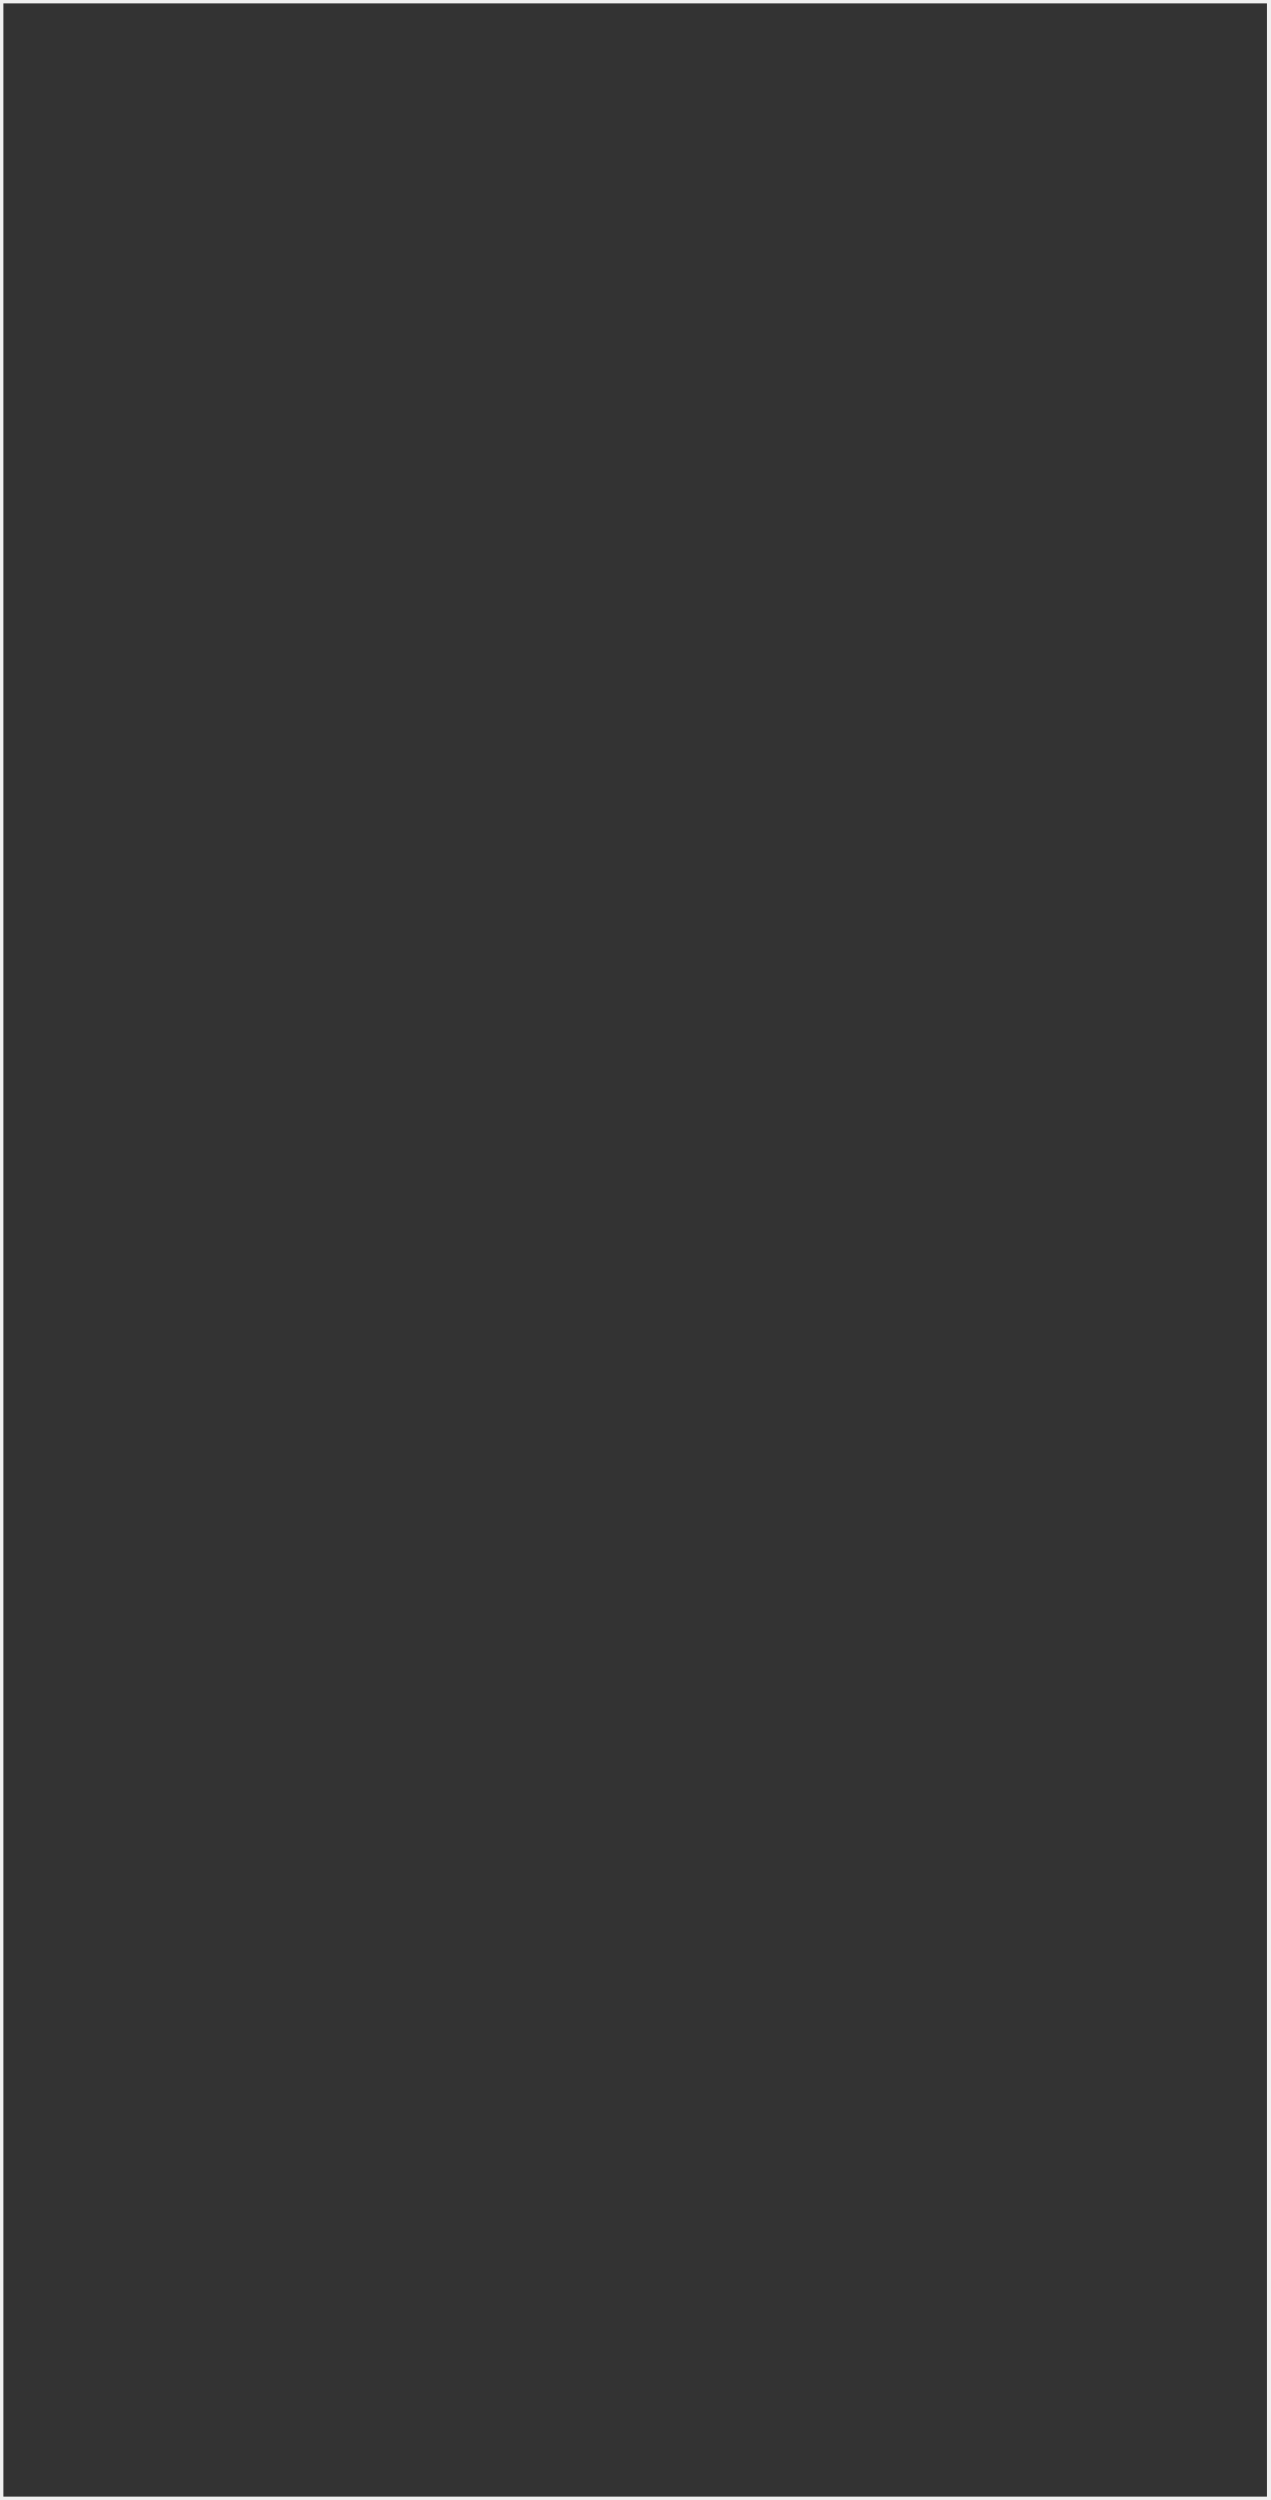
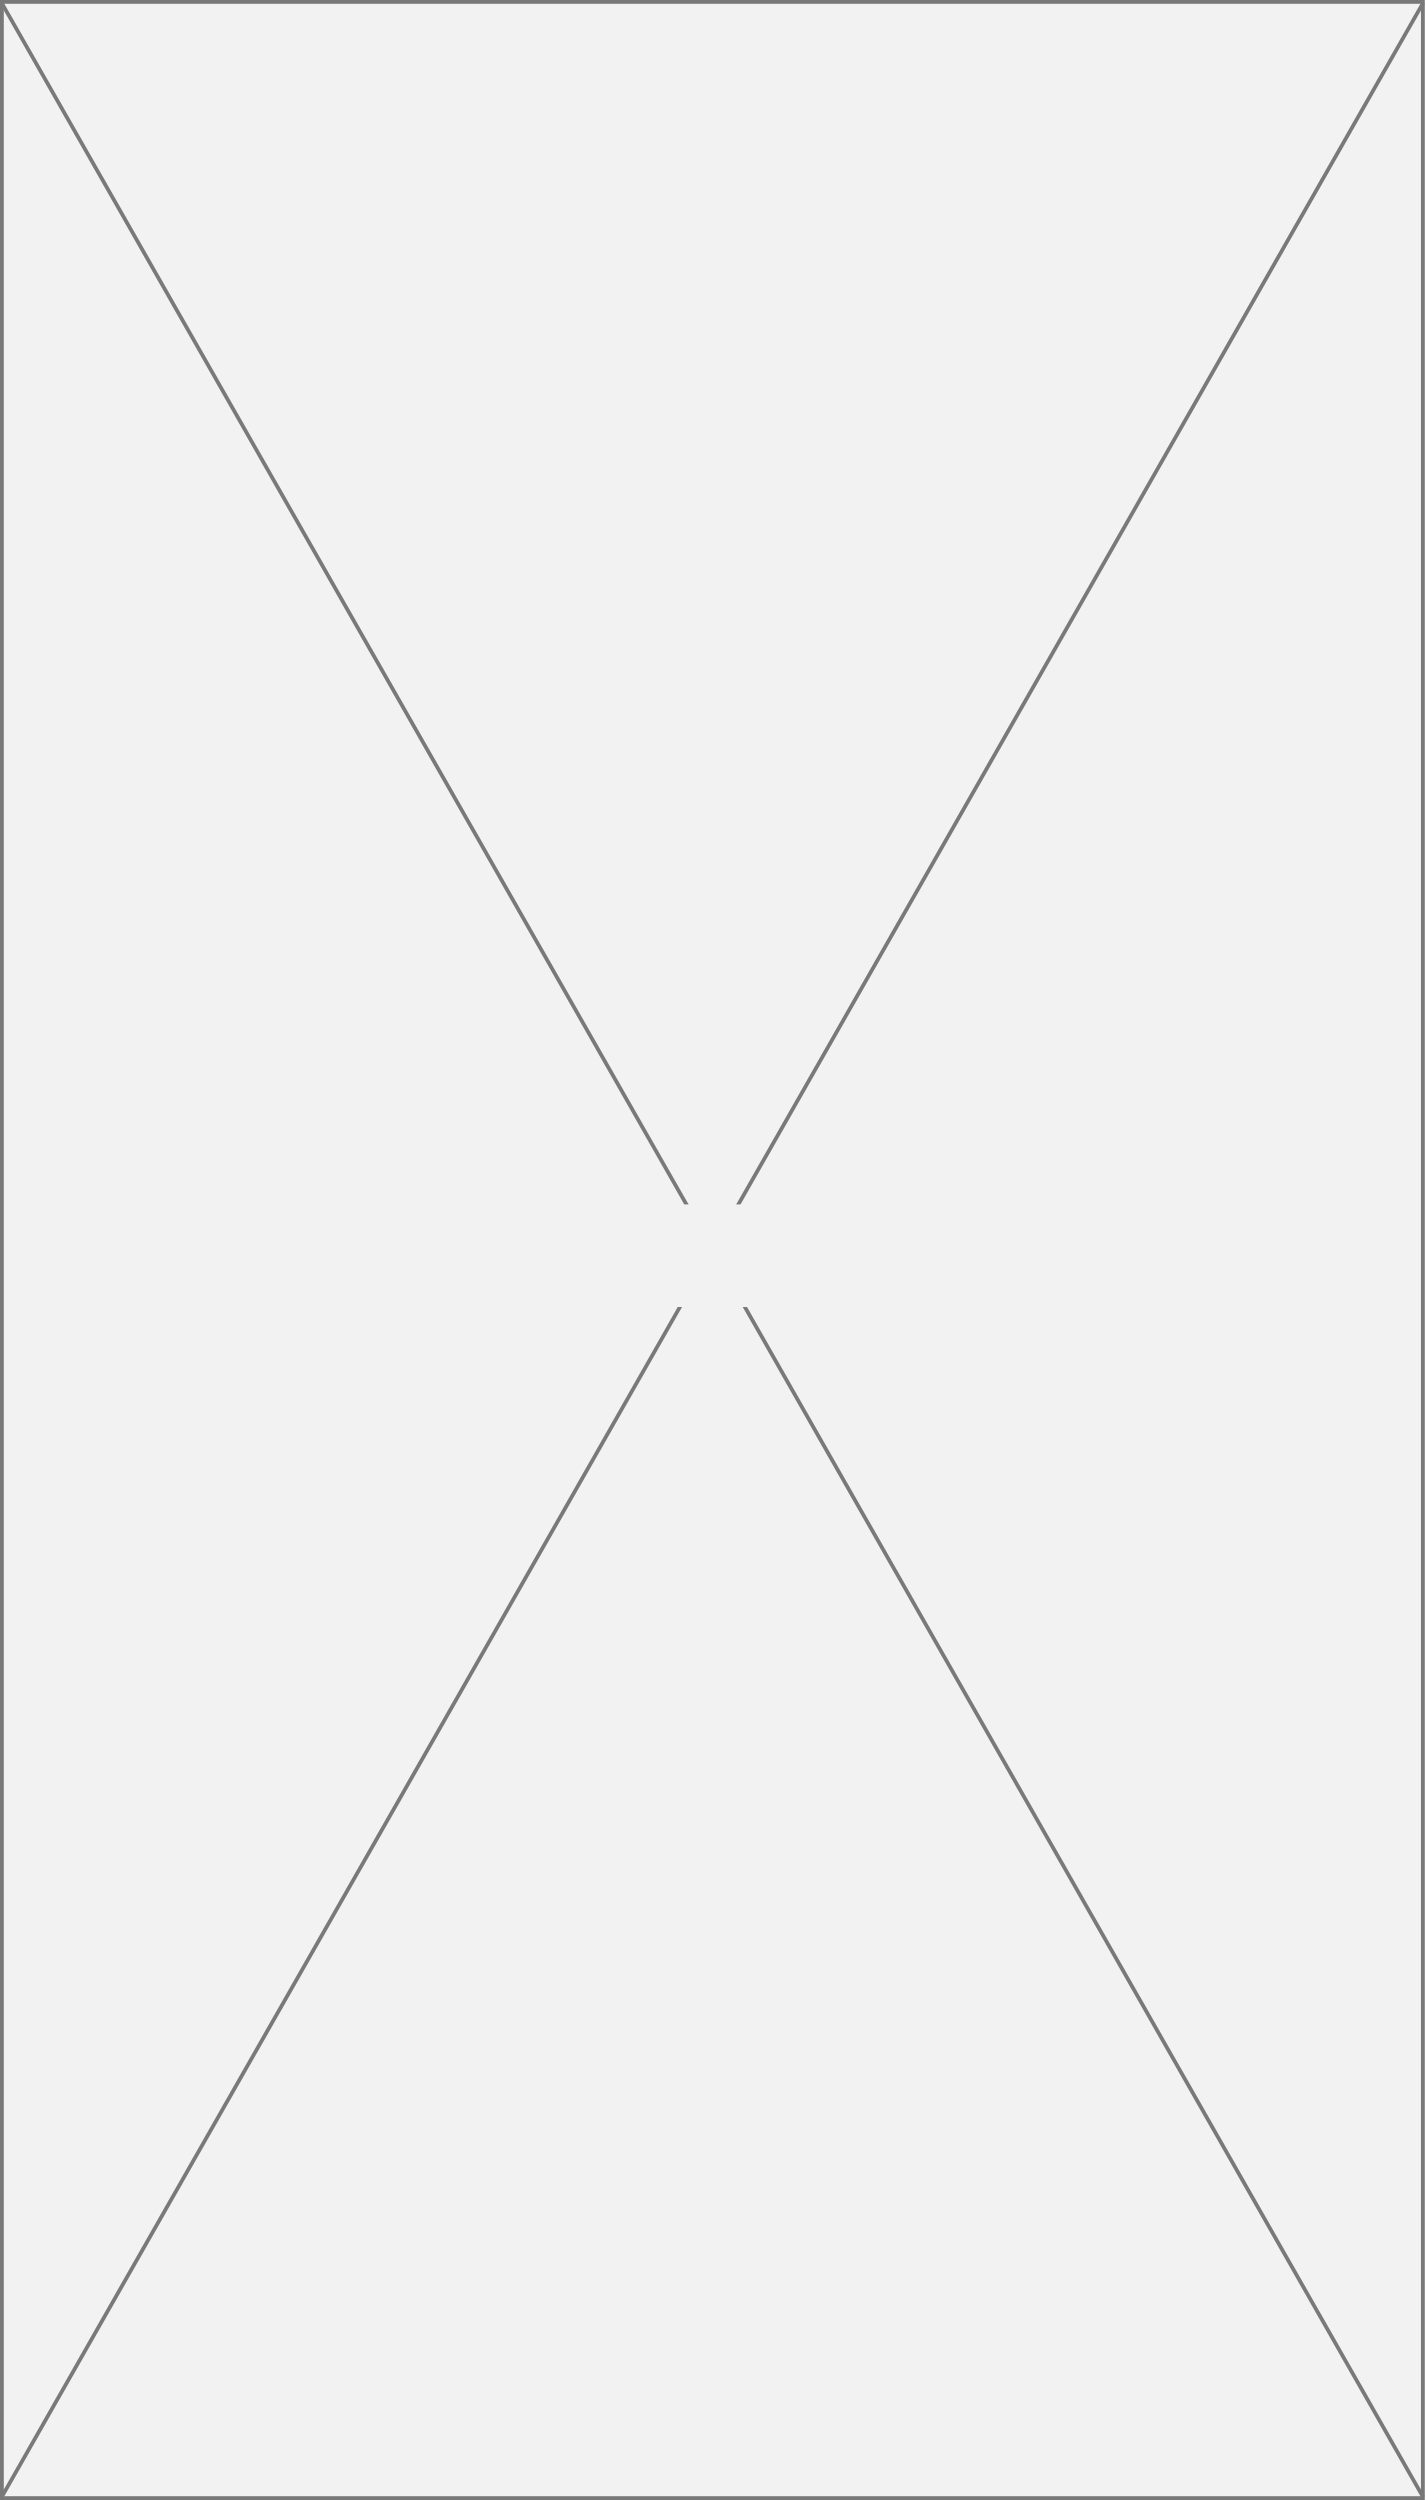
- <svg xmlns="http://www.w3.org/2000/svg" version="1.1" width="375px" height="738px">
-   <g transform="matrix(1 0 0 1 -2628 -1087 )">
-     <path d="M 2629 1088  L 3002 1088  L 3002 1824  L 2629 1824  L 2629 1088  Z " fill-rule="nonzero" fill="#333333" stroke="none" />
+ <svg xmlns="http://www.w3.org/2000/svg" version="1.1" width="375px" height="658px">
+   <defs>
+     <mask fill="white" id="clip13">
+       <path d="M 4608.5 500  L 4748.5 500  L 4748.5 527  L 4608.5 527  Z M 4490 183  L 4865 183  L 4865 841  L 4490 841  Z " fill-rule="evenodd" />
+     </mask>
+   </defs>
+   <g transform="matrix(1 0 0 1 -4490 -183 )">
+     <path d="M 4490.5 183.5  L 4864.5 183.5  L 4864.5 840.5  L 4490.5 840.5  L 4490.5 183.5  Z " fill-rule="nonzero" fill="#f2f2f2" stroke="none" />
+     <path d="M 4490.5 183.5  L 4864.5 183.5  L 4864.5 840.5  L 4490.5 840.5  L 4490.5 183.5  Z " stroke-width="1" stroke="#797979" fill="none" />
+     <path d="M 4490.434 183.762  L 4864.566 840.238  M 4864.566 183.762  L 4490.434 840.238  " stroke-width="1" stroke="#797979" fill="none" mask="url(#clip13)" />
  </g>
</svg>
